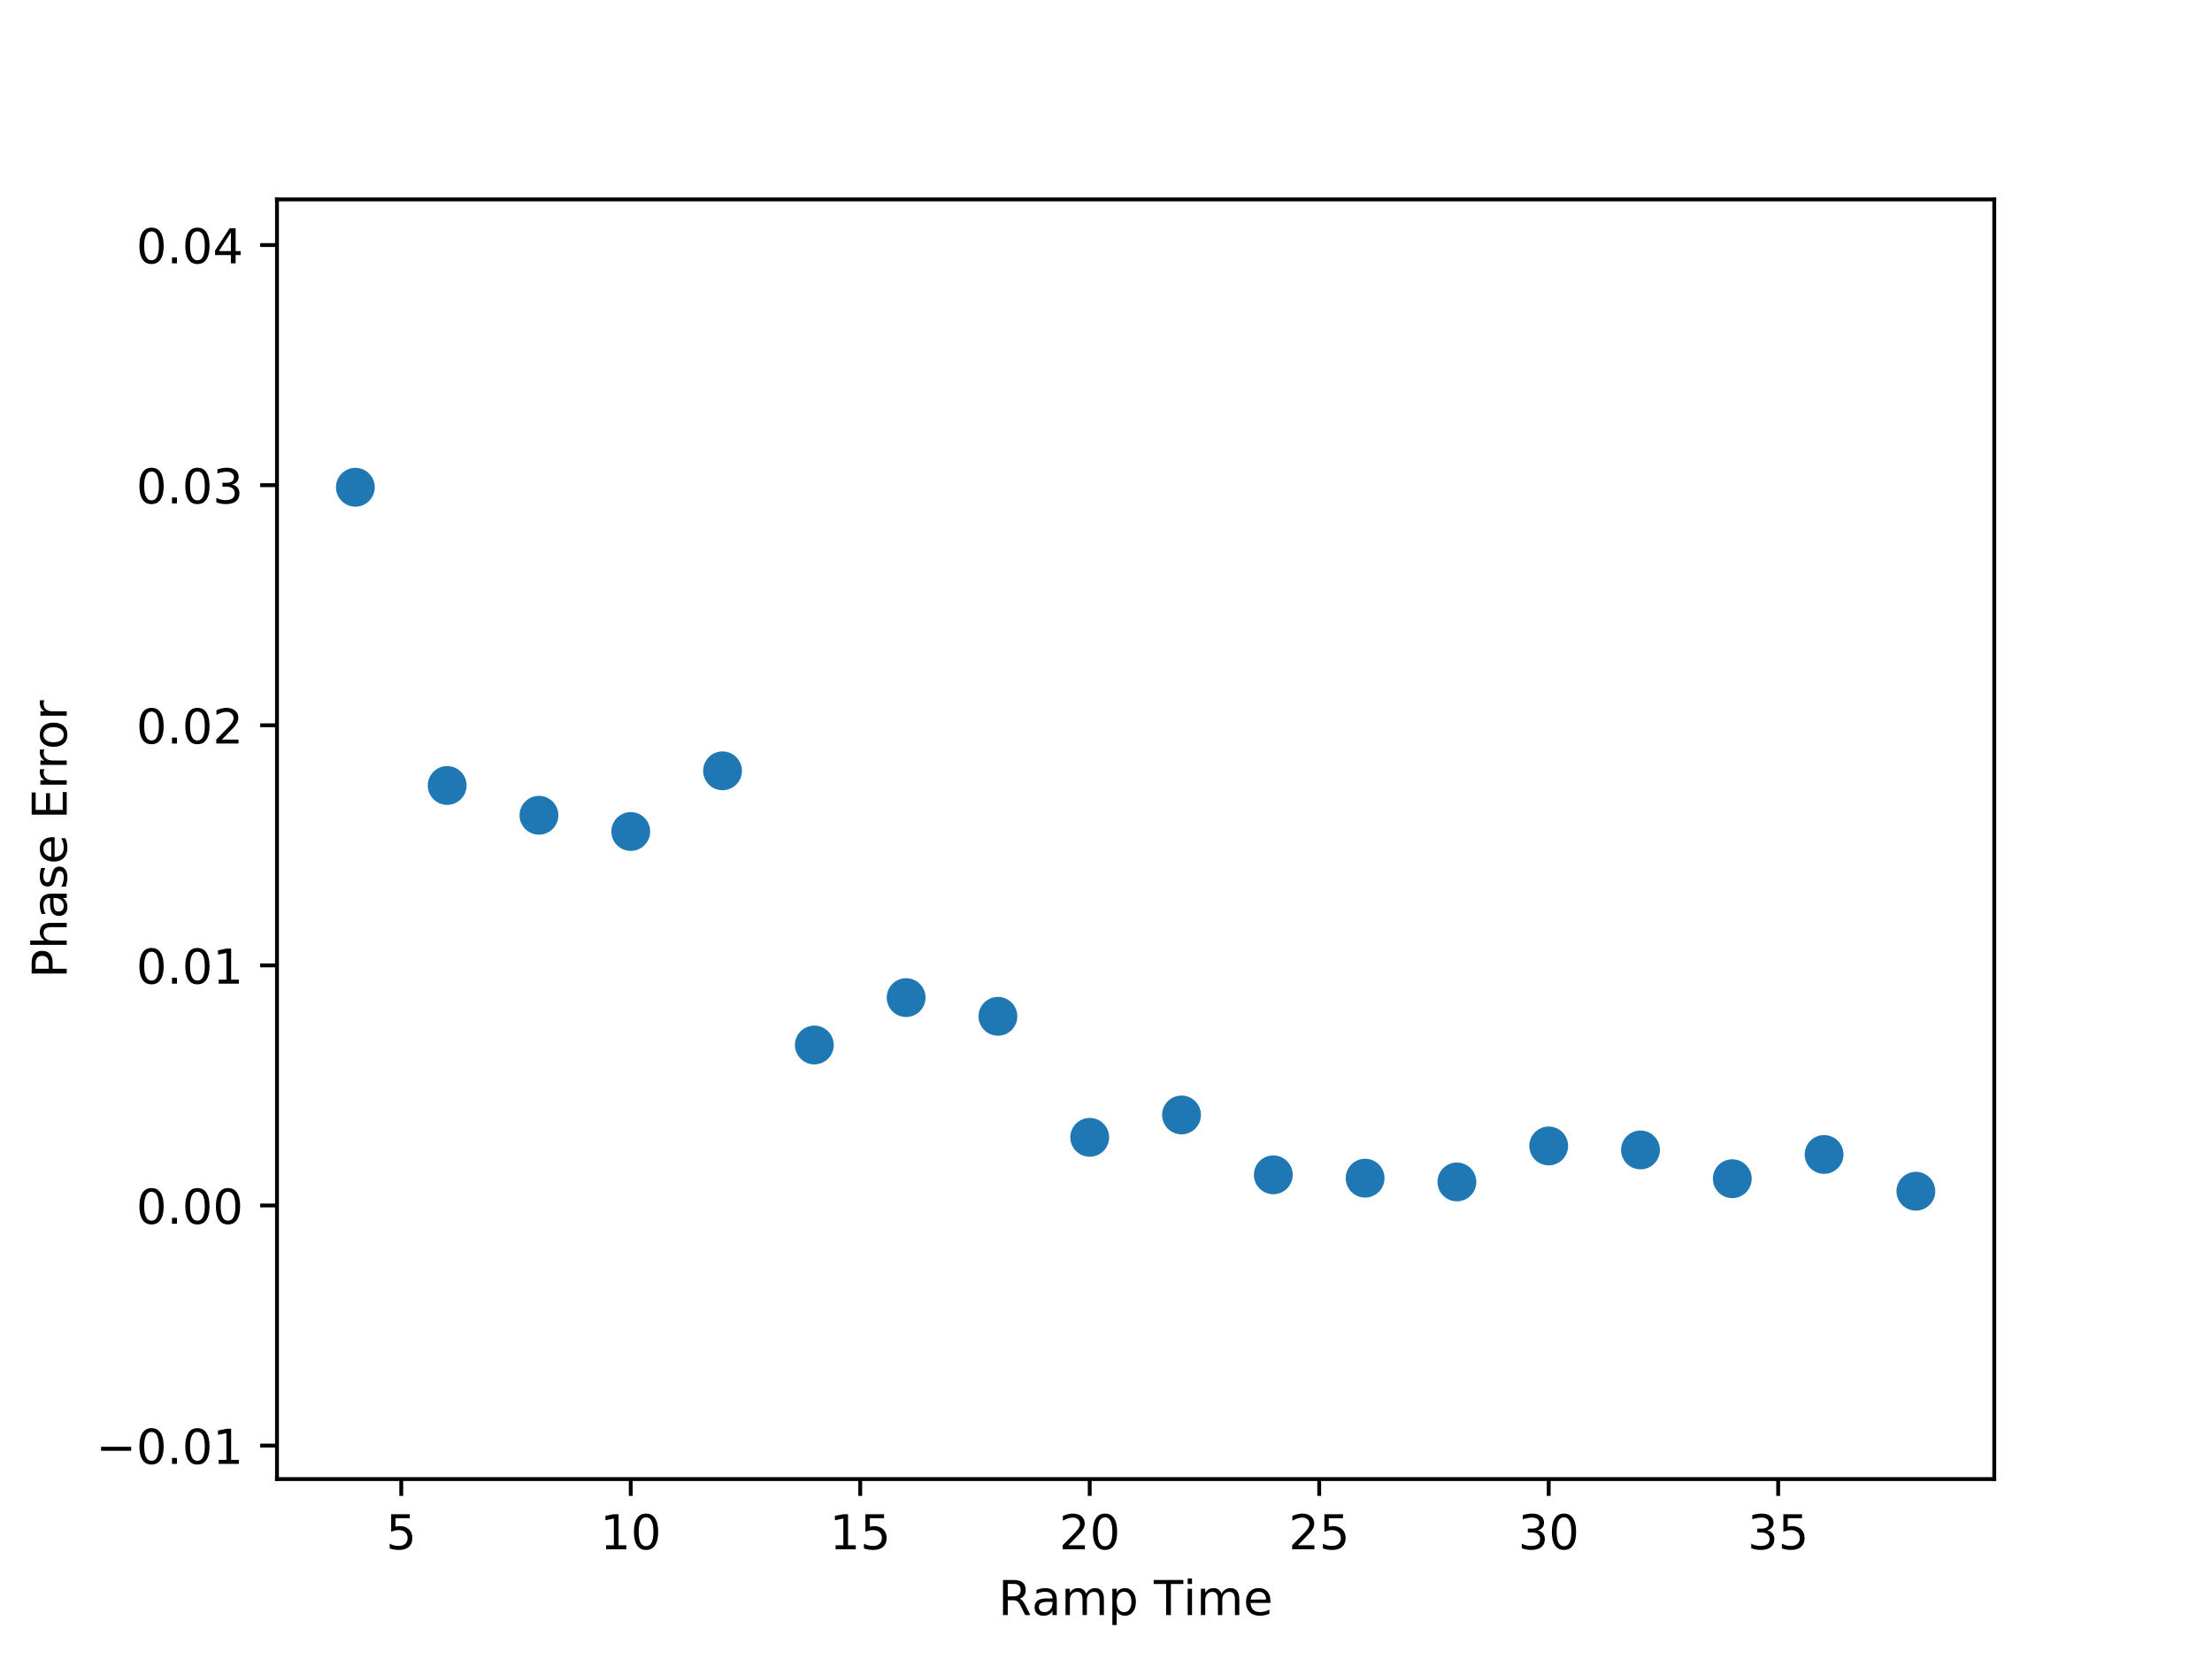
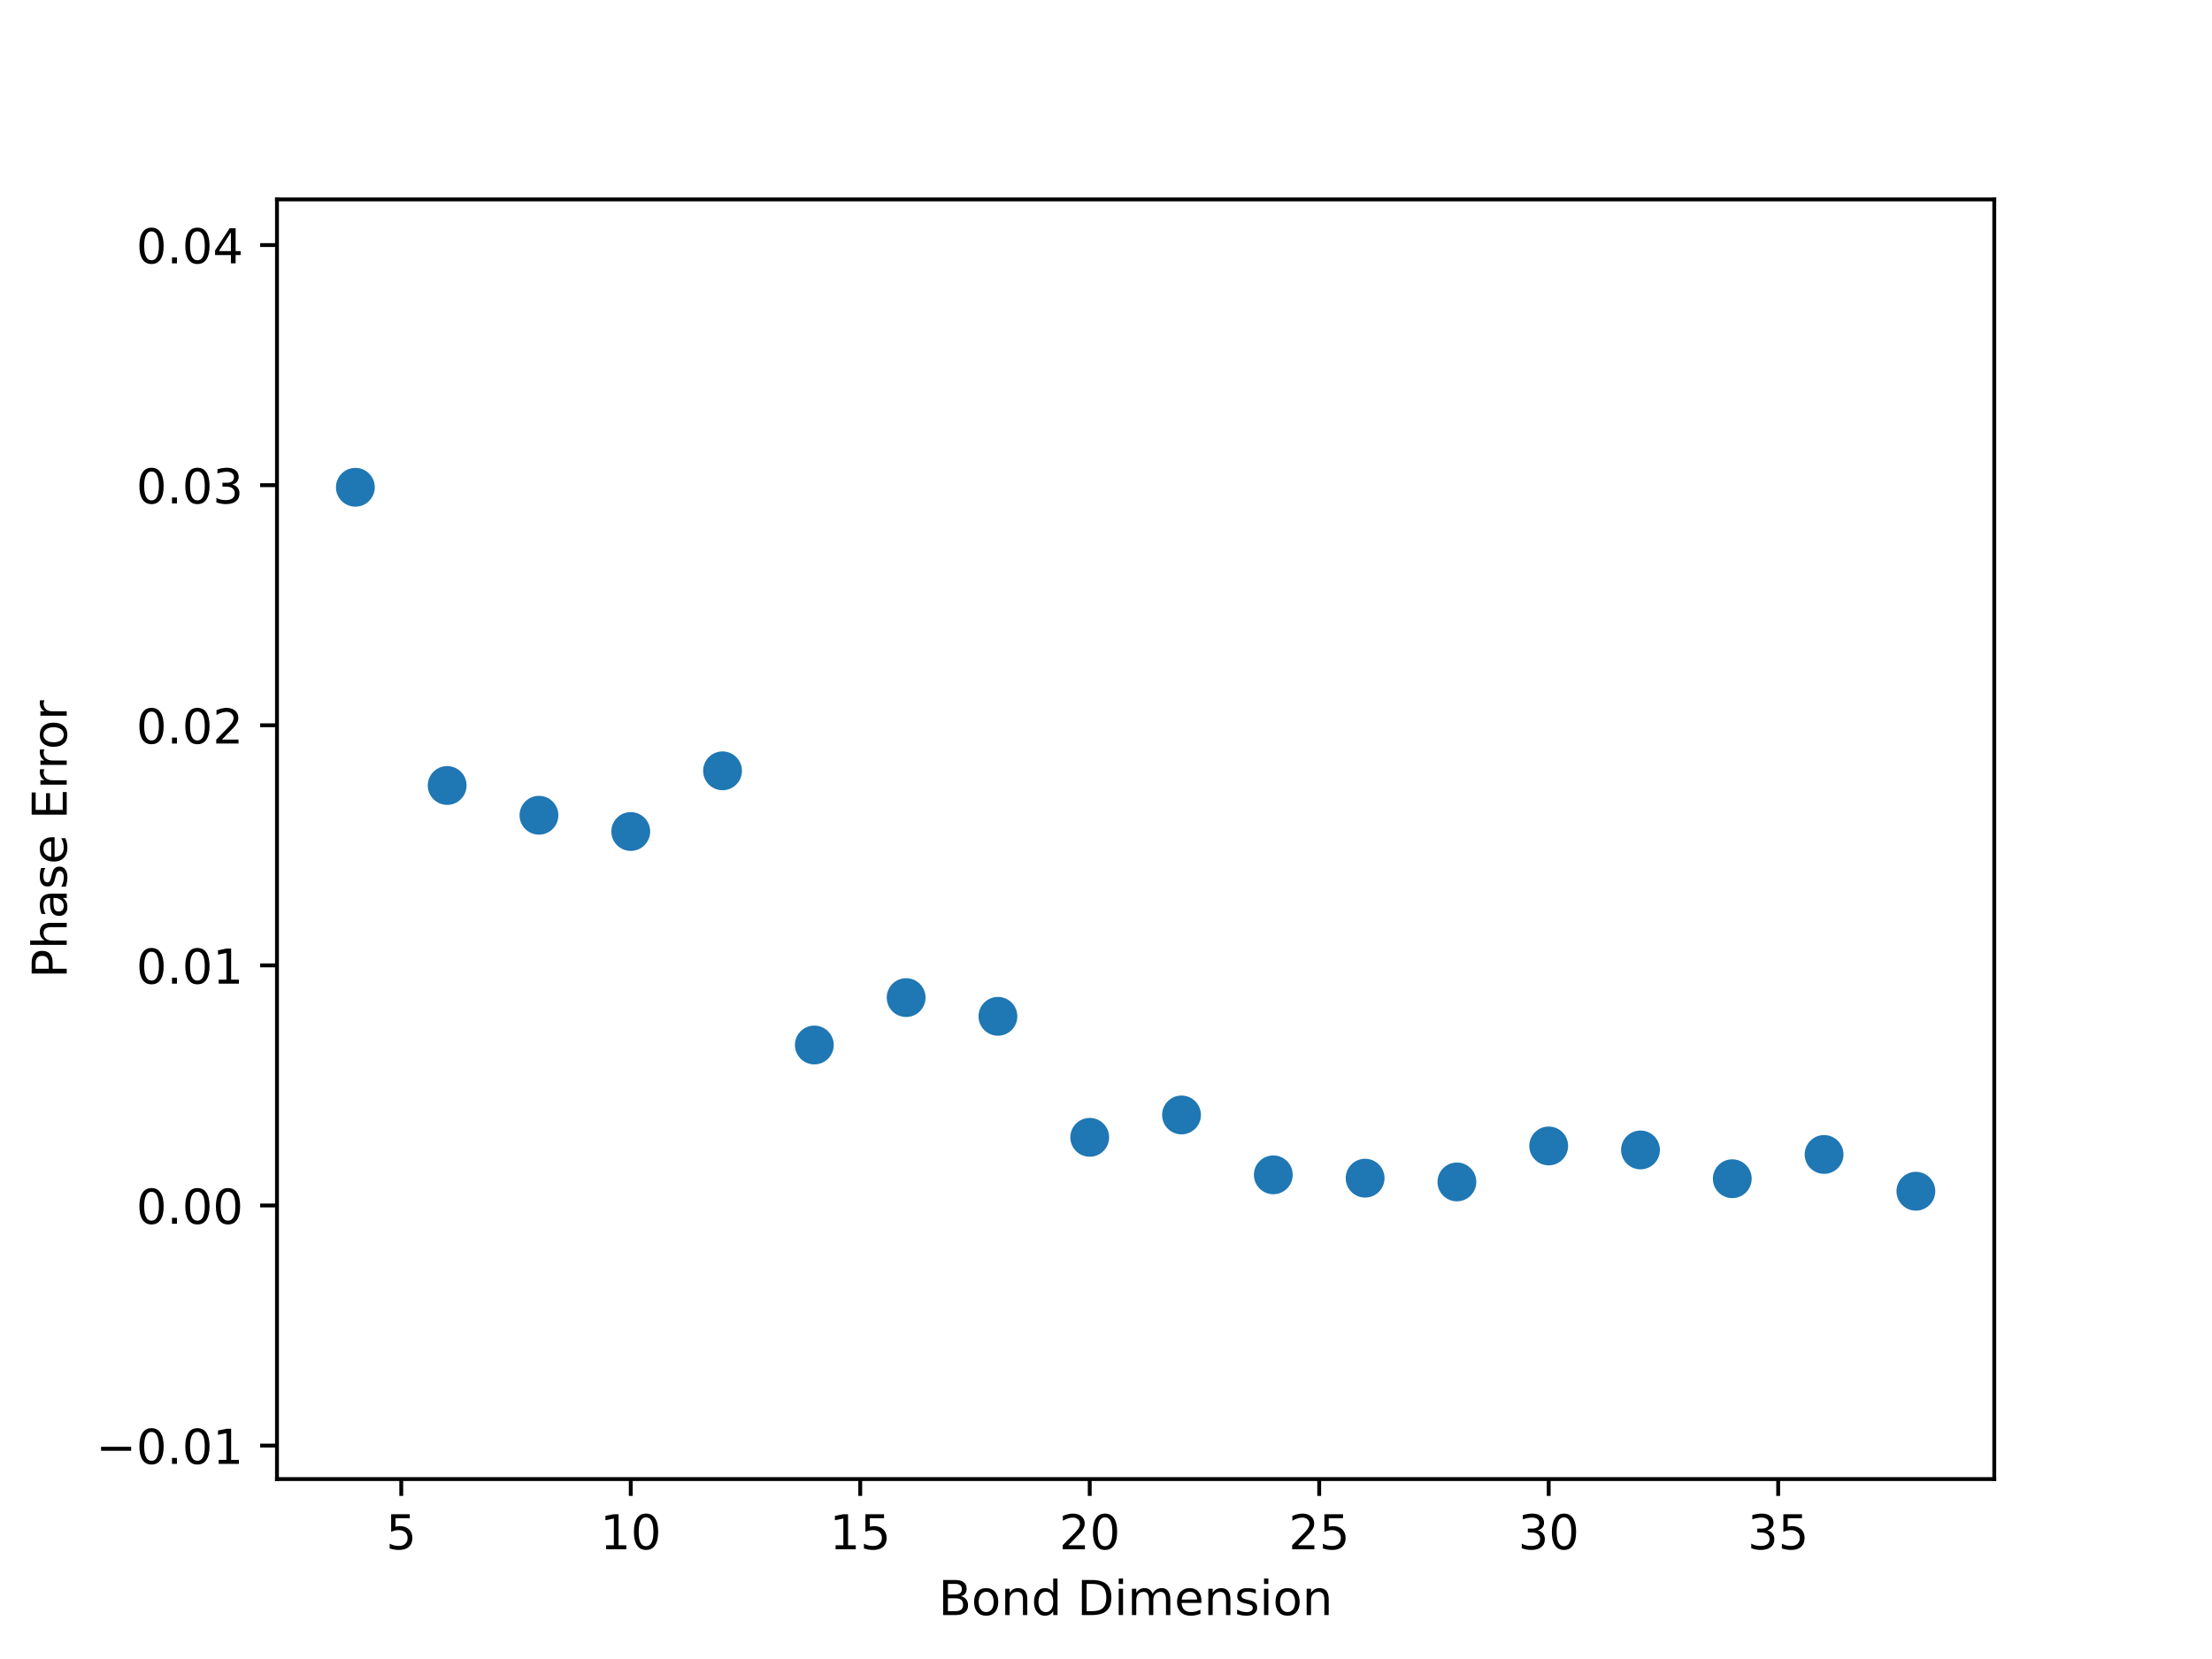
<svg xmlns="http://www.w3.org/2000/svg" xmlns:xlink="http://www.w3.org/1999/xlink" height="345pt" version="1.1" viewBox="0 0 460 345" width="460pt">
  <defs>
    <style type="text/css">
*{stroke-linecap:butt;stroke-linejoin:round;}
  </style>
  </defs>
  <g id="figure_1">
    <g id="patch_1">
      <path d="M 0 345.6  L 460.8 345.6  L 460.8 0  L 0 0  z " style="fill:#ffffff;" />
    </g>
    <g id="axes_1">
      <g id="patch_2">
        <path d="M 57.6 307.584  L 414.72 307.584  L 414.72 41.472  L 57.6 41.472  z " style="fill:#ffffff;" />
      </g>
      <g id="PathCollection_1">
        <defs>
-           <path d="M 0 3.536  C 0.938 3.536 1.837 3.163 2.5 2.5  C 3.163 1.837 3.536 0.938 3.536 0  C 3.536 -0.938 3.163 -1.837 2.5 -2.5  C 1.837 -3.163 0.938 -3.536 0 -3.536  C -0.938 -3.536 -1.837 -3.163 -2.5 -2.5  C -3.163 -1.837 -3.536 -0.938 -3.536 0  C -3.536 0.938 -3.163 1.837 -2.5 2.5  C -1.837 3.163 -0.938 3.536 0 3.536  z " id="meb1938c12a" style="stroke:#1f77b4;" />
+           <path d="M 0 3.536  C 0.938 3.536 1.837 3.163 2.5 2.5  C 3.163 1.837 3.536 0.938 3.536 0  C 3.536 -0.938 3.163 -1.837 2.5 -2.5  C 1.837 -3.163 0.938 -3.536 0 -3.536  C -0.938 -3.536 -1.837 -3.163 -2.5 -2.5  C -3.163 -1.837 -3.536 -0.938 -3.536 0  C -3.536 0.938 -3.163 1.837 -2.5 2.5  C -1.837 3.163 -0.938 3.536 0 3.536  z " id="m3e7664b3f9" style="stroke:#1f77b4;" />
        </defs>
-         <g clip-path="url(#pd18c88a20b)">
-           <use style="fill:#1f77b4;stroke:#1f77b4;" x="73.901" xlink:href="#meb1938c12a" y="101.332" />
-           <use style="fill:#1f77b4;stroke:#1f77b4;" x="92.99" xlink:href="#meb1938c12a" y="163.346" />
-           <use style="fill:#1f77b4;stroke:#1f77b4;" x="112.079" xlink:href="#meb1938c12a" y="169.539" />
-           <use style="fill:#1f77b4;stroke:#1f77b4;" x="131.169" xlink:href="#meb1938c12a" y="172.916" />
-           <use style="fill:#1f77b4;stroke:#1f77b4;" x="150.258" xlink:href="#meb1938c12a" y="160.298" />
-           <use style="fill:#1f77b4;stroke:#1f77b4;" x="169.347" xlink:href="#meb1938c12a" y="217.314" />
-           <use style="fill:#1f77b4;stroke:#1f77b4;" x="188.437" xlink:href="#meb1938c12a" y="207.457" />
-           <use style="fill:#1f77b4;stroke:#1f77b4;" x="207.526" xlink:href="#meb1938c12a" y="211.351" />
-           <use style="fill:#1f77b4;stroke:#1f77b4;" x="226.615" xlink:href="#meb1938c12a" y="236.515" />
-           <use style="fill:#1f77b4;stroke:#1f77b4;" x="245.705" xlink:href="#meb1938c12a" y="231.863" />
-           <use style="fill:#1f77b4;stroke:#1f77b4;" x="264.794" xlink:href="#meb1938c12a" y="244.315" />
-           <use style="fill:#1f77b4;stroke:#1f77b4;" x="283.883" xlink:href="#meb1938c12a" y="245.009" />
-           <use style="fill:#1f77b4;stroke:#1f77b4;" x="302.973" xlink:href="#meb1938c12a" y="245.789" />
-           <use style="fill:#1f77b4;stroke:#1f77b4;" x="322.062" xlink:href="#meb1938c12a" y="238.307" />
-           <use style="fill:#1f77b4;stroke:#1f77b4;" x="341.151" xlink:href="#meb1938c12a" y="239.139" />
-           <use style="fill:#1f77b4;stroke:#1f77b4;" x="360.241" xlink:href="#meb1938c12a" y="245.122" />
-           <use style="fill:#1f77b4;stroke:#1f77b4;" x="379.33" xlink:href="#meb1938c12a" y="240.079" />
-           <use style="fill:#1f77b4;stroke:#1f77b4;" x="398.419" xlink:href="#meb1938c12a" y="247.724" />
+         <g clip-path="url(#p41aea1b671)">
+           <use style="fill:#1f77b4;stroke:#1f77b4;" x="73.901" xlink:href="#m3e7664b3f9" y="101.332" />
+           <use style="fill:#1f77b4;stroke:#1f77b4;" x="92.99" xlink:href="#m3e7664b3f9" y="163.346" />
+           <use style="fill:#1f77b4;stroke:#1f77b4;" x="112.079" xlink:href="#m3e7664b3f9" y="169.539" />
+           <use style="fill:#1f77b4;stroke:#1f77b4;" x="131.169" xlink:href="#m3e7664b3f9" y="172.916" />
+           <use style="fill:#1f77b4;stroke:#1f77b4;" x="150.258" xlink:href="#m3e7664b3f9" y="160.298" />
+           <use style="fill:#1f77b4;stroke:#1f77b4;" x="169.347" xlink:href="#m3e7664b3f9" y="217.314" />
+           <use style="fill:#1f77b4;stroke:#1f77b4;" x="188.437" xlink:href="#m3e7664b3f9" y="207.457" />
+           <use style="fill:#1f77b4;stroke:#1f77b4;" x="207.526" xlink:href="#m3e7664b3f9" y="211.351" />
+           <use style="fill:#1f77b4;stroke:#1f77b4;" x="226.615" xlink:href="#m3e7664b3f9" y="236.515" />
+           <use style="fill:#1f77b4;stroke:#1f77b4;" x="245.705" xlink:href="#m3e7664b3f9" y="231.863" />
+           <use style="fill:#1f77b4;stroke:#1f77b4;" x="264.794" xlink:href="#m3e7664b3f9" y="244.315" />
+           <use style="fill:#1f77b4;stroke:#1f77b4;" x="283.883" xlink:href="#m3e7664b3f9" y="245.009" />
+           <use style="fill:#1f77b4;stroke:#1f77b4;" x="302.973" xlink:href="#m3e7664b3f9" y="245.789" />
+           <use style="fill:#1f77b4;stroke:#1f77b4;" x="322.062" xlink:href="#m3e7664b3f9" y="238.307" />
+           <use style="fill:#1f77b4;stroke:#1f77b4;" x="341.151" xlink:href="#m3e7664b3f9" y="239.139" />
+           <use style="fill:#1f77b4;stroke:#1f77b4;" x="360.241" xlink:href="#m3e7664b3f9" y="245.122" />
+           <use style="fill:#1f77b4;stroke:#1f77b4;" x="379.33" xlink:href="#m3e7664b3f9" y="240.079" />
+           <use style="fill:#1f77b4;stroke:#1f77b4;" x="398.419" xlink:href="#m3e7664b3f9" y="247.724" />
        </g>
      </g>
      <g id="matplotlib.axis_1">
        <g id="xtick_1">
          <g id="line2d_1">
            <defs>
-               <path d="M 0 0  L 0 3.5  " id="mf29a107100" style="stroke:#000000;stroke-width:0.8;" />
-             </defs>
-             <g>
-               <use style="stroke:#000000;stroke-width:0.8;" x="83.445" xlink:href="#mf29a107100" y="307.584" />
+               <path d="M 0 0  L 0 3.5  " id="m133d169379" style="stroke:#000000;stroke-width:0.8;" />
+             </defs>
+             <g>
+               <use style="stroke:#000000;stroke-width:0.8;" x="83.445" xlink:href="#m133d169379" y="307.584" />
            </g>
          </g>
          <g id="text_1">
            <defs>
              <path d="M 10.797 72.906  L 49.516 72.906  L 49.516 64.594  L 19.828 64.594  L 19.828 46.734  Q 21.969 47.469 24.109 47.828  Q 26.266 48.188 28.422 48.188  Q 40.625 48.188 47.75 41.5  Q 54.891 34.812 54.891 23.391  Q 54.891 11.625 47.562 5.094  Q 40.234 -1.422 26.906 -1.422  Q 22.312 -1.422 17.547 -0.641  Q 12.797 0.141 7.719 1.703  L 7.719 11.625  Q 12.109 9.234 16.797 8.062  Q 21.484 6.891 26.703 6.891  Q 35.156 6.891 40.078 11.328  Q 45.016 15.766 45.016 23.391  Q 45.016 31 40.078 35.438  Q 35.156 39.891 26.703 39.891  Q 22.75 39.891 18.812 39.016  Q 14.891 38.141 10.797 36.281  z " id="DejaVuSans-35" />
            </defs>
            <g transform="translate(80.26417 322.1824)scale(0.1 -0.1)">
              <use xlink:href="#DejaVuSans-35" />
            </g>
          </g>
        </g>
        <g id="xtick_2">
          <g id="line2d_2">
            <g>
-               <use style="stroke:#000000;stroke-width:0.8;" x="131.169" xlink:href="#mf29a107100" y="307.584" />
+               <use style="stroke:#000000;stroke-width:0.8;" x="131.169" xlink:href="#m133d169379" y="307.584" />
            </g>
          </g>
          <g id="text_2">
            <defs>
              <path d="M 12.406 8.297  L 28.516 8.297  L 28.516 63.922  L 10.984 60.406  L 10.984 69.391  L 28.422 72.906  L 38.281 72.906  L 38.281 8.297  L 54.391 8.297  L 54.391 0  L 12.406 0  z " id="DejaVuSans-31" />
              <path d="M 31.781 66.406  Q 24.172 66.406 20.328 58.906  Q 16.5 51.422 16.5 36.375  Q 16.5 21.391 20.328 13.891  Q 24.172 6.391 31.781 6.391  Q 39.453 6.391 43.281 13.891  Q 47.125 21.391 47.125 36.375  Q 47.125 51.422 43.281 58.906  Q 39.453 66.406 31.781 66.406  M 31.781 74.219  Q 44.047 74.219 50.516 64.516  Q 56.984 54.828 56.984 36.375  Q 56.984 17.969 50.516 8.266  Q 44.047 -1.422 31.781 -1.422  Q 19.531 -1.422 13.062 8.266  Q 6.594 17.969 6.594 36.375  Q 6.594 54.828 13.062 64.516  Q 19.531 74.219 31.781 74.219  " id="DejaVuSans-30" />
            </defs>
            <g transform="translate(124.8062 322.1824)scale(0.1 -0.1)">
              <use xlink:href="#DejaVuSans-31" />
              <use x="63.623" xlink:href="#DejaVuSans-30" />
            </g>
          </g>
        </g>
        <g id="xtick_3">
          <g id="line2d_3">
            <g>
-               <use style="stroke:#000000;stroke-width:0.8;" x="178.892" xlink:href="#mf29a107100" y="307.584" />
+               <use style="stroke:#000000;stroke-width:0.8;" x="178.892" xlink:href="#m133d169379" y="307.584" />
            </g>
          </g>
          <g id="text_3">
            <g transform="translate(172.5295 322.1824)scale(0.1 -0.1)">
              <use xlink:href="#DejaVuSans-31" />
              <use x="63.623" xlink:href="#DejaVuSans-35" />
            </g>
          </g>
        </g>
        <g id="xtick_4">
          <g id="line2d_4">
            <g>
-               <use style="stroke:#000000;stroke-width:0.8;" x="226.615" xlink:href="#mf29a107100" y="307.584" />
+               <use style="stroke:#000000;stroke-width:0.8;" x="226.615" xlink:href="#m133d169379" y="307.584" />
            </g>
          </g>
          <g id="text_4">
            <defs>
              <path d="M 19.188 8.297  L 53.609 8.297  L 53.609 0  L 7.328 0  L 7.328 8.297  Q 12.938 14.109 22.625 23.891  Q 32.328 33.688 34.812 36.531  Q 39.547 41.844 41.422 45.531  Q 43.312 49.219 43.312 52.781  Q 43.312 58.594 39.234 62.25  Q 35.156 65.922 28.609 65.922  Q 23.969 65.922 18.812 64.312  Q 13.672 62.703 7.812 59.422  L 7.812 69.391  Q 13.766 71.781 18.938 73  Q 24.125 74.219 28.422 74.219  Q 39.75 74.219 46.484 68.547  Q 53.219 62.891 53.219 53.422  Q 53.219 48.922 51.531 44.891  Q 49.859 40.875 45.406 35.406  Q 44.188 33.984 37.641 27.219  Q 31.109 20.453 19.188 8.297  " id="DejaVuSans-32" />
            </defs>
            <g transform="translate(220.2528 322.1824)scale(0.1 -0.1)">
              <use xlink:href="#DejaVuSans-32" />
              <use x="63.623" xlink:href="#DejaVuSans-30" />
            </g>
          </g>
        </g>
        <g id="xtick_5">
          <g id="line2d_5">
            <g>
-               <use style="stroke:#000000;stroke-width:0.8;" x="274.339" xlink:href="#mf29a107100" y="307.584" />
+               <use style="stroke:#000000;stroke-width:0.8;" x="274.339" xlink:href="#m133d169379" y="307.584" />
            </g>
          </g>
          <g id="text_5">
            <g transform="translate(267.9761 322.1824)scale(0.1 -0.1)">
              <use xlink:href="#DejaVuSans-32" />
              <use x="63.623" xlink:href="#DejaVuSans-35" />
            </g>
          </g>
        </g>
        <g id="xtick_6">
          <g id="line2d_6">
            <g>
-               <use style="stroke:#000000;stroke-width:0.8;" x="322.062" xlink:href="#mf29a107100" y="307.584" />
+               <use style="stroke:#000000;stroke-width:0.8;" x="322.062" xlink:href="#m133d169379" y="307.584" />
            </g>
          </g>
          <g id="text_6">
            <defs>
              <path d="M 40.578 39.312  Q 47.656 37.797 51.625 33  Q 55.609 28.219 55.609 21.188  Q 55.609 10.406 48.188 4.484  Q 40.766 -1.422 27.094 -1.422  Q 22.516 -1.422 17.656 -0.516  Q 12.797 0.391 7.625 2.203  L 7.625 11.719  Q 11.719 9.328 16.594 8.109  Q 21.484 6.891 26.812 6.891  Q 36.078 6.891 40.938 10.547  Q 45.797 14.203 45.797 21.188  Q 45.797 27.641 41.281 31.266  Q 36.766 34.906 28.719 34.906  L 20.219 34.906  L 20.219 43.016  L 29.109 43.016  Q 36.375 43.016 40.234 45.922  Q 44.094 48.828 44.094 54.297  Q 44.094 59.906 40.109 62.906  Q 36.141 65.922 28.719 65.922  Q 24.656 65.922 20.016 65.031  Q 15.375 64.156 9.812 62.312  L 9.812 71.094  Q 15.438 72.656 20.344 73.438  Q 25.25 74.219 29.594 74.219  Q 40.828 74.219 47.359 69.109  Q 53.906 64.016 53.906 55.328  Q 53.906 49.266 50.438 45.094  Q 46.969 40.922 40.578 39.312  " id="DejaVuSans-33" />
            </defs>
            <g transform="translate(315.6994 322.1824)scale(0.1 -0.1)">
              <use xlink:href="#DejaVuSans-33" />
              <use x="63.623" xlink:href="#DejaVuSans-30" />
            </g>
          </g>
        </g>
        <g id="xtick_7">
          <g id="line2d_7">
            <g>
-               <use style="stroke:#000000;stroke-width:0.8;" x="369.785" xlink:href="#mf29a107100" y="307.584" />
+               <use style="stroke:#000000;stroke-width:0.8;" x="369.785" xlink:href="#m133d169379" y="307.584" />
            </g>
          </g>
          <g id="text_7">
            <g transform="translate(363.4228 322.1824)scale(0.1 -0.1)">
              <use xlink:href="#DejaVuSans-33" />
              <use x="63.623" xlink:href="#DejaVuSans-35" />
            </g>
          </g>
        </g>
        <g id="text_8">
          <defs>
-             <path d="M 44.391 34.188  Q 47.562 33.109 50.562 29.594  Q 53.562 26.078 56.594 19.922  L 66.609 0  L 56 0  L 46.688 18.703  Q 43.062 26.031 39.672 28.422  Q 36.281 30.812 30.422 30.812  L 19.672 30.812  L 19.672 0  L 9.812 0  L 9.812 72.906  L 32.078 72.906  Q 44.578 72.906 50.734 67.672  Q 56.891 62.453 56.891 51.906  Q 56.891 45.016 53.688 40.469  Q 50.484 35.938 44.391 34.188  M 19.672 64.797  L 19.672 38.922  L 32.078 38.922  Q 39.203 38.922 42.844 42.219  Q 46.484 45.516 46.484 51.906  Q 46.484 58.297 42.844 61.547  Q 39.203 64.797 32.078 64.797  z " id="DejaVuSans-52" />
-             <path d="M 34.281 27.484  Q 23.391 27.484 19.188 25  Q 14.984 22.516 14.984 16.5  Q 14.984 11.719 18.141 8.906  Q 21.297 6.109 26.703 6.109  Q 34.188 6.109 38.703 11.406  Q 43.219 16.703 43.219 25.484  L 43.219 27.484  z M 52.203 31.203  L 52.203 0  L 43.219 0  L 43.219 8.297  Q 40.141 3.328 35.547 0.953  Q 30.953 -1.422 24.312 -1.422  Q 15.922 -1.422 10.953 3.297  Q 6 8.016 6 15.922  Q 6 25.141 12.172 29.828  Q 18.359 34.516 30.609 34.516  L 43.219 34.516  L 43.219 35.406  Q 43.219 41.609 39.141 45  Q 35.062 48.391 27.688 48.391  Q 23 48.391 18.547 47.266  Q 14.109 46.141 10.016 43.891  L 10.016 52.203  Q 14.938 54.109 19.578 55.047  Q 24.219 56 28.609 56  Q 40.484 56 46.344 49.844  Q 52.203 43.703 52.203 31.203  " id="DejaVuSans-61" />
+             <path d="M 19.672 34.812  L 19.672 8.109  L 35.5 8.109  Q 43.453 8.109 47.281 11.406  Q 51.125 14.703 51.125 21.484  Q 51.125 28.328 47.281 31.562  Q 43.453 34.812 35.5 34.812  z M 19.672 64.797  L 19.672 42.828  L 34.281 42.828  Q 41.5 42.828 45.031 45.531  Q 48.578 48.25 48.578 53.812  Q 48.578 59.328 45.031 62.062  Q 41.5 64.797 34.281 64.797  z M 9.812 72.906  L 35.016 72.906  Q 46.297 72.906 52.391 68.219  Q 58.5 63.531 58.5 54.891  Q 58.5 48.188 55.375 44.234  Q 52.25 40.281 46.188 39.312  Q 53.469 37.75 57.5 32.781  Q 61.531 27.828 61.531 20.406  Q 61.531 10.641 54.891 5.312  Q 48.25 0 35.984 0  L 9.812 0  z " id="DejaVuSans-42" />
+             <path d="M 30.609 48.391  Q 23.391 48.391 19.188 42.75  Q 14.984 37.109 14.984 27.297  Q 14.984 17.484 19.156 11.844  Q 23.344 6.203 30.609 6.203  Q 37.797 6.203 41.984 11.859  Q 46.188 17.531 46.188 27.297  Q 46.188 37.016 41.984 42.703  Q 37.797 48.391 30.609 48.391  M 30.609 56  Q 42.328 56 49.016 48.375  Q 55.719 40.766 55.719 27.297  Q 55.719 13.875 49.016 6.219  Q 42.328 -1.422 30.609 -1.422  Q 18.844 -1.422 12.172 6.219  Q 5.516 13.875 5.516 27.297  Q 5.516 40.766 12.172 48.375  Q 18.844 56 30.609 56  " id="DejaVuSans-6f" />
+             <path d="M 54.891 33.016  L 54.891 0  L 45.906 0  L 45.906 32.719  Q 45.906 40.484 42.875 44.328  Q 39.844 48.188 33.797 48.188  Q 26.516 48.188 22.312 43.547  Q 18.109 38.922 18.109 30.906  L 18.109 0  L 9.078 0  L 9.078 54.688  L 18.109 54.688  L 18.109 46.188  Q 21.344 51.125 25.703 53.562  Q 30.078 56 35.797 56  Q 45.219 56 50.047 50.172  Q 54.891 44.344 54.891 33.016  " id="DejaVuSans-6e" />
+             <path d="M 45.406 46.391  L 45.406 75.984  L 54.391 75.984  L 54.391 0  L 45.406 0  L 45.406 8.203  Q 42.578 3.328 38.25 0.953  Q 33.938 -1.422 27.875 -1.422  Q 17.969 -1.422 11.734 6.484  Q 5.516 14.406 5.516 27.297  Q 5.516 40.188 11.734 48.094  Q 17.969 56 27.875 56  Q 33.938 56 38.25 53.625  Q 42.578 51.266 45.406 46.391  M 14.797 27.297  Q 14.797 17.391 18.875 11.75  Q 22.953 6.109 30.078 6.109  Q 37.203 6.109 41.297 11.75  Q 45.406 17.391 45.406 27.297  Q 45.406 37.203 41.297 42.844  Q 37.203 48.484 30.078 48.484  Q 22.953 48.484 18.875 42.844  Q 14.797 37.203 14.797 27.297  " id="DejaVuSans-64" />
+             <path id="DejaVuSans-20" />
+             <path d="M 19.672 64.797  L 19.672 8.109  L 31.594 8.109  Q 46.688 8.109 53.688 14.938  Q 60.688 21.781 60.688 36.531  Q 60.688 51.172 53.688 57.984  Q 46.688 64.797 31.594 64.797  z M 9.812 72.906  L 30.078 72.906  Q 51.266 72.906 61.172 64.094  Q 71.094 55.281 71.094 36.531  Q 71.094 17.672 61.125 8.828  Q 51.172 0 30.078 0  L 9.812 0  z " id="DejaVuSans-44" />
+             <path d="M 9.422 54.688  L 18.406 54.688  L 18.406 0  L 9.422 0  z M 9.422 75.984  L 18.406 75.984  L 18.406 64.594  L 9.422 64.594  z " id="DejaVuSans-69" />
            <path d="M 52 44.188  Q 55.375 50.25 60.062 53.125  Q 64.75 56 71.094 56  Q 79.641 56 84.281 50.016  Q 88.922 44.047 88.922 33.016  L 88.922 0  L 79.891 0  L 79.891 32.719  Q 79.891 40.578 77.094 44.375  Q 74.312 48.188 68.609 48.188  Q 61.625 48.188 57.562 43.547  Q 53.516 38.922 53.516 30.906  L 53.516 0  L 44.484 0  L 44.484 32.719  Q 44.484 40.625 41.703 44.406  Q 38.922 48.188 33.109 48.188  Q 26.219 48.188 22.156 43.531  Q 18.109 38.875 18.109 30.906  L 18.109 0  L 9.078 0  L 9.078 54.688  L 18.109 54.688  L 18.109 46.188  Q 21.188 51.219 25.484 53.609  Q 29.781 56 35.688 56  Q 41.656 56 45.828 52.969  Q 50 49.953 52 44.188  " id="DejaVuSans-6d" />
-             <path d="M 18.109 8.203  L 18.109 -20.797  L 9.078 -20.797  L 9.078 54.688  L 18.109 54.688  L 18.109 46.391  Q 20.953 51.266 25.266 53.625  Q 29.594 56 35.594 56  Q 45.562 56 51.781 48.094  Q 58.016 40.188 58.016 27.297  Q 58.016 14.406 51.781 6.484  Q 45.562 -1.422 35.594 -1.422  Q 29.594 -1.422 25.266 0.953  Q 20.953 3.328 18.109 8.203  M 48.688 27.297  Q 48.688 37.203 44.609 42.844  Q 40.531 48.484 33.406 48.484  Q 26.266 48.484 22.188 42.844  Q 18.109 37.203 18.109 27.297  Q 18.109 17.391 22.188 11.75  Q 26.266 6.109 33.406 6.109  Q 40.531 6.109 44.609 11.75  Q 48.688 17.391 48.688 27.297  " id="DejaVuSans-70" />
-             <path id="DejaVuSans-20" />
-             <path d="M -0.297 72.906  L 61.375 72.906  L 61.375 64.594  L 35.5 64.594  L 35.5 0  L 25.594 0  L 25.594 64.594  L -0.297 64.594  z " id="DejaVuSans-54" />
-             <path d="M 9.422 54.688  L 18.406 54.688  L 18.406 0  L 9.422 0  z M 9.422 75.984  L 18.406 75.984  L 18.406 64.594  L 9.422 64.594  z " id="DejaVuSans-69" />
            <path d="M 56.203 29.594  L 56.203 25.203  L 14.891 25.203  Q 15.484 15.922 20.484 11.062  Q 25.484 6.203 34.422 6.203  Q 39.594 6.203 44.453 7.469  Q 49.312 8.734 54.109 11.281  L 54.109 2.781  Q 49.266 0.734 44.188 -0.344  Q 39.109 -1.422 33.891 -1.422  Q 20.797 -1.422 13.156 6.188  Q 5.516 13.812 5.516 26.812  Q 5.516 40.234 12.766 48.109  Q 20.016 56 32.328 56  Q 43.359 56 49.781 48.891  Q 56.203 41.797 56.203 29.594  M 47.219 32.234  Q 47.125 39.594 43.094 43.984  Q 39.062 48.391 32.422 48.391  Q 24.906 48.391 20.391 44.141  Q 15.875 39.891 15.188 32.172  z " id="DejaVuSans-65" />
+             <path d="M 44.281 53.078  L 44.281 44.578  Q 40.484 46.531 36.375 47.5  Q 32.281 48.484 27.875 48.484  Q 21.188 48.484 17.844 46.438  Q 14.5 44.391 14.5 40.281  Q 14.5 37.156 16.891 35.375  Q 19.281 33.594 26.516 31.984  L 29.594 31.297  Q 39.156 29.25 43.188 25.516  Q 47.219 21.781 47.219 15.094  Q 47.219 7.469 41.188 3.016  Q 35.156 -1.422 24.609 -1.422  Q 20.219 -1.422 15.453 -0.562  Q 10.688 0.297 5.422 2  L 5.422 11.281  Q 10.406 8.688 15.234 7.391  Q 20.062 6.109 24.812 6.109  Q 31.156 6.109 34.562 8.281  Q 37.984 10.453 37.984 14.406  Q 37.984 18.062 35.516 20.016  Q 33.062 21.969 24.703 23.781  L 21.578 24.516  Q 13.234 26.266 9.516 29.906  Q 5.812 33.547 5.812 39.891  Q 5.812 47.609 11.281 51.797  Q 16.75 56 26.812 56  Q 31.781 56 36.172 55.266  Q 40.578 54.547 44.281 53.078  " id="DejaVuSans-73" />
          </defs>
-           <g transform="translate(207.6022 335.8606)scale(0.1 -0.1)">
-             <use xlink:href="#DejaVuSans-52" />
-             <use x="69.451" xlink:href="#DejaVuSans-61" />
-             <use x="130.73" xlink:href="#DejaVuSans-6d" />
-             <use x="228.143" xlink:href="#DejaVuSans-70" />
-             <use x="291.619" xlink:href="#DejaVuSans-20" />
-             <use x="323.406" xlink:href="#DejaVuSans-54" />
-             <use x="384.443" xlink:href="#DejaVuSans-69" />
-             <use x="412.227" xlink:href="#DejaVuSans-6d" />
-             <use x="509.639" xlink:href="#DejaVuSans-65" />
+           <g transform="translate(195.1616 335.8606)scale(0.1 -0.1)">
+             <use xlink:href="#DejaVuSans-42" />
+             <use x="68.604" xlink:href="#DejaVuSans-6f" />
+             <use x="129.785" xlink:href="#DejaVuSans-6e" />
+             <use x="193.164" xlink:href="#DejaVuSans-64" />
+             <use x="256.641" xlink:href="#DejaVuSans-20" />
+             <use x="288.428" xlink:href="#DejaVuSans-44" />
+             <use x="365.43" xlink:href="#DejaVuSans-69" />
+             <use x="393.213" xlink:href="#DejaVuSans-6d" />
+             <use x="490.625" xlink:href="#DejaVuSans-65" />
+             <use x="552.148" xlink:href="#DejaVuSans-6e" />
+             <use x="615.527" xlink:href="#DejaVuSans-73" />
+             <use x="667.627" xlink:href="#DejaVuSans-69" />
+             <use x="695.41" xlink:href="#DejaVuSans-6f" />
+             <use x="756.592" xlink:href="#DejaVuSans-6e" />
          </g>
        </g>
      </g>
      <g id="matplotlib.axis_2">
        <g id="ytick_1">
          <g id="line2d_8">
            <defs>
-               <path d="M 0 0  L -3.5 0  " id="m92d6f293c7" style="stroke:#000000;stroke-width:0.8;" />
-             </defs>
-             <g>
-               <use style="stroke:#000000;stroke-width:0.8;" x="57.6" xlink:href="#m92d6f293c7" y="300.621" />
+               <path d="M 0 0  L -3.5 0  " id="mb6e31c55a4" style="stroke:#000000;stroke-width:0.8;" />
+             </defs>
+             <g>
+               <use style="stroke:#000000;stroke-width:0.8;" x="57.6" xlink:href="#mb6e31c55a4" y="300.621" />
            </g>
          </g>
          <g id="text_9">
            <defs>
              <path d="M 10.594 35.5  L 73.188 35.5  L 73.188 27.203  L 10.594 27.203  z " id="DejaVuSans-2212" />
              <path d="M 10.688 12.406  L 21 12.406  L 21 0  L 10.688 0  z " id="DejaVuSans-2e" />
            </defs>
            <g transform="translate(19.95469 304.42)scale(0.1 -0.1)">
              <use xlink:href="#DejaVuSans-2212" />
              <use x="83.789" xlink:href="#DejaVuSans-30" />
              <use x="147.412" xlink:href="#DejaVuSans-2e" />
              <use x="179.199" xlink:href="#DejaVuSans-30" />
              <use x="242.822" xlink:href="#DejaVuSans-31" />
            </g>
          </g>
        </g>
        <g id="ytick_2">
          <g id="line2d_9">
            <g>
-               <use style="stroke:#000000;stroke-width:0.8;" x="57.6" xlink:href="#m92d6f293c7" y="250.689" />
+               <use style="stroke:#000000;stroke-width:0.8;" x="57.6" xlink:href="#mb6e31c55a4" y="250.689" />
            </g>
          </g>
          <g id="text_10">
            <g transform="translate(28.33438 254.4883)scale(0.1 -0.1)">
              <use xlink:href="#DejaVuSans-30" />
              <use x="63.623" xlink:href="#DejaVuSans-2e" />
              <use x="95.41" xlink:href="#DejaVuSans-30" />
              <use x="159.033" xlink:href="#DejaVuSans-30" />
            </g>
          </g>
        </g>
        <g id="ytick_3">
          <g id="line2d_10">
            <g>
-               <use style="stroke:#000000;stroke-width:0.8;" x="57.6" xlink:href="#m92d6f293c7" y="200.757" />
+               <use style="stroke:#000000;stroke-width:0.8;" x="57.6" xlink:href="#mb6e31c55a4" y="200.757" />
            </g>
          </g>
          <g id="text_11">
            <g transform="translate(28.33438 204.5567)scale(0.1 -0.1)">
              <use xlink:href="#DejaVuSans-30" />
              <use x="63.623" xlink:href="#DejaVuSans-2e" />
              <use x="95.41" xlink:href="#DejaVuSans-30" />
              <use x="159.033" xlink:href="#DejaVuSans-31" />
            </g>
          </g>
        </g>
        <g id="ytick_4">
          <g id="line2d_11">
            <g>
-               <use style="stroke:#000000;stroke-width:0.8;" x="57.6" xlink:href="#m92d6f293c7" y="150.826" />
+               <use style="stroke:#000000;stroke-width:0.8;" x="57.6" xlink:href="#mb6e31c55a4" y="150.826" />
            </g>
          </g>
          <g id="text_12">
            <g transform="translate(28.33438 154.625)scale(0.1 -0.1)">
              <use xlink:href="#DejaVuSans-30" />
              <use x="63.623" xlink:href="#DejaVuSans-2e" />
              <use x="95.41" xlink:href="#DejaVuSans-30" />
              <use x="159.033" xlink:href="#DejaVuSans-32" />
            </g>
          </g>
        </g>
        <g id="ytick_5">
          <g id="line2d_12">
            <g>
-               <use style="stroke:#000000;stroke-width:0.8;" x="57.6" xlink:href="#m92d6f293c7" y="100.894" />
+               <use style="stroke:#000000;stroke-width:0.8;" x="57.6" xlink:href="#mb6e31c55a4" y="100.894" />
            </g>
          </g>
          <g id="text_13">
            <g transform="translate(28.33438 104.6933)scale(0.1 -0.1)">
              <use xlink:href="#DejaVuSans-30" />
              <use x="63.623" xlink:href="#DejaVuSans-2e" />
              <use x="95.41" xlink:href="#DejaVuSans-30" />
              <use x="159.033" xlink:href="#DejaVuSans-33" />
            </g>
          </g>
        </g>
        <g id="ytick_6">
          <g id="line2d_13">
            <g>
-               <use style="stroke:#000000;stroke-width:0.8;" x="57.6" xlink:href="#m92d6f293c7" y="50.962" />
+               <use style="stroke:#000000;stroke-width:0.8;" x="57.6" xlink:href="#mb6e31c55a4" y="50.962" />
            </g>
          </g>
          <g id="text_14">
            <defs>
              <path d="M 37.797 64.312  L 12.891 25.391  L 37.797 25.391  z M 35.203 72.906  L 47.609 72.906  L 47.609 25.391  L 58.016 25.391  L 58.016 17.188  L 47.609 17.188  L 47.609 0  L 37.797 0  L 37.797 17.188  L 4.891 17.188  L 4.891 26.703  z " id="DejaVuSans-34" />
            </defs>
            <g transform="translate(28.33438 54.76167)scale(0.1 -0.1)">
              <use xlink:href="#DejaVuSans-30" />
              <use x="63.623" xlink:href="#DejaVuSans-2e" />
              <use x="95.41" xlink:href="#DejaVuSans-30" />
              <use x="159.033" xlink:href="#DejaVuSans-34" />
            </g>
          </g>
        </g>
        <g id="text_15">
          <defs>
            <path d="M 19.672 64.797  L 19.672 37.406  L 32.078 37.406  Q 38.969 37.406 42.719 40.969  Q 46.484 44.531 46.484 51.125  Q 46.484 57.672 42.719 61.234  Q 38.969 64.797 32.078 64.797  z M 9.812 72.906  L 32.078 72.906  Q 44.344 72.906 50.609 67.359  Q 56.891 61.812 56.891 51.125  Q 56.891 40.328 50.609 34.812  Q 44.344 29.297 32.078 29.297  L 19.672 29.297  L 19.672 0  L 9.812 0  z " id="DejaVuSans-50" />
            <path d="M 54.891 33.016  L 54.891 0  L 45.906 0  L 45.906 32.719  Q 45.906 40.484 42.875 44.328  Q 39.844 48.188 33.797 48.188  Q 26.516 48.188 22.312 43.547  Q 18.109 38.922 18.109 30.906  L 18.109 0  L 9.078 0  L 9.078 75.984  L 18.109 75.984  L 18.109 46.188  Q 21.344 51.125 25.703 53.562  Q 30.078 56 35.797 56  Q 45.219 56 50.047 50.172  Q 54.891 44.344 54.891 33.016  " id="DejaVuSans-68" />
-             <path d="M 44.281 53.078  L 44.281 44.578  Q 40.484 46.531 36.375 47.5  Q 32.281 48.484 27.875 48.484  Q 21.188 48.484 17.844 46.438  Q 14.5 44.391 14.5 40.281  Q 14.5 37.156 16.891 35.375  Q 19.281 33.594 26.516 31.984  L 29.594 31.297  Q 39.156 29.25 43.188 25.516  Q 47.219 21.781 47.219 15.094  Q 47.219 7.469 41.188 3.016  Q 35.156 -1.422 24.609 -1.422  Q 20.219 -1.422 15.453 -0.562  Q 10.688 0.297 5.422 2  L 5.422 11.281  Q 10.406 8.688 15.234 7.391  Q 20.062 6.109 24.812 6.109  Q 31.156 6.109 34.562 8.281  Q 37.984 10.453 37.984 14.406  Q 37.984 18.062 35.516 20.016  Q 33.062 21.969 24.703 23.781  L 21.578 24.516  Q 13.234 26.266 9.516 29.906  Q 5.812 33.547 5.812 39.891  Q 5.812 47.609 11.281 51.797  Q 16.75 56 26.812 56  Q 31.781 56 36.172 55.266  Q 40.578 54.547 44.281 53.078  " id="DejaVuSans-73" />
+             <path d="M 34.281 27.484  Q 23.391 27.484 19.188 25  Q 14.984 22.516 14.984 16.5  Q 14.984 11.719 18.141 8.906  Q 21.297 6.109 26.703 6.109  Q 34.188 6.109 38.703 11.406  Q 43.219 16.703 43.219 25.484  L 43.219 27.484  z M 52.203 31.203  L 52.203 0  L 43.219 0  L 43.219 8.297  Q 40.141 3.328 35.547 0.953  Q 30.953 -1.422 24.312 -1.422  Q 15.922 -1.422 10.953 3.297  Q 6 8.016 6 15.922  Q 6 25.141 12.172 29.828  Q 18.359 34.516 30.609 34.516  L 43.219 34.516  L 43.219 35.406  Q 43.219 41.609 39.141 45  Q 35.062 48.391 27.688 48.391  Q 23 48.391 18.547 47.266  Q 14.109 46.141 10.016 43.891  L 10.016 52.203  Q 14.938 54.109 19.578 55.047  Q 24.219 56 28.609 56  Q 40.484 56 46.344 49.844  Q 52.203 43.703 52.203 31.203  " id="DejaVuSans-61" />
            <path d="M 9.812 72.906  L 55.906 72.906  L 55.906 64.594  L 19.672 64.594  L 19.672 43.016  L 54.391 43.016  L 54.391 34.719  L 19.672 34.719  L 19.672 8.297  L 56.781 8.297  L 56.781 0  L 9.812 0  z " id="DejaVuSans-45" />
            <path d="M 41.109 46.297  Q 39.594 47.172 37.812 47.578  Q 36.031 48 33.891 48  Q 26.266 48 22.188 43.047  Q 18.109 38.094 18.109 28.812  L 18.109 0  L 9.078 0  L 9.078 54.688  L 18.109 54.688  L 18.109 46.188  Q 20.953 51.172 25.484 53.578  Q 30.031 56 36.531 56  Q 37.453 56 38.578 55.875  Q 39.703 55.766 41.062 55.516  z " id="DejaVuSans-72" />
-             <path d="M 30.609 48.391  Q 23.391 48.391 19.188 42.75  Q 14.984 37.109 14.984 27.297  Q 14.984 17.484 19.156 11.844  Q 23.344 6.203 30.609 6.203  Q 37.797 6.203 41.984 11.859  Q 46.188 17.531 46.188 27.297  Q 46.188 37.016 41.984 42.703  Q 37.797 48.391 30.609 48.391  M 30.609 56  Q 42.328 56 49.016 48.375  Q 55.719 40.766 55.719 27.297  Q 55.719 13.875 49.016 6.219  Q 42.328 -1.422 30.609 -1.422  Q 18.844 -1.422 12.172 6.219  Q 5.516 13.875 5.516 27.297  Q 5.516 40.766 12.172 48.375  Q 18.844 56 30.609 56  " id="DejaVuSans-6f" />
          </defs>
          <g transform="translate(13.875 203.4288)rotate(-90)scale(0.1 -0.1)">
            <use xlink:href="#DejaVuSans-50" />
            <use x="60.303" xlink:href="#DejaVuSans-68" />
            <use x="123.682" xlink:href="#DejaVuSans-61" />
            <use x="184.961" xlink:href="#DejaVuSans-73" />
            <use x="237.061" xlink:href="#DejaVuSans-65" />
            <use x="298.584" xlink:href="#DejaVuSans-20" />
            <use x="330.371" xlink:href="#DejaVuSans-45" />
            <use x="393.555" xlink:href="#DejaVuSans-72" />
            <use x="434.652" xlink:href="#DejaVuSans-72" />
            <use x="475.734" xlink:href="#DejaVuSans-6f" />
            <use x="536.916" xlink:href="#DejaVuSans-72" />
          </g>
        </g>
      </g>
      <g id="patch_3">
        <path d="M 57.6 307.584  L 57.6 41.472  " style="fill:none;stroke:#000000;stroke-linecap:square;stroke-linejoin:miter;stroke-width:0.8;" />
      </g>
      <g id="patch_4">
        <path d="M 414.72 307.584  L 414.72 41.472  " style="fill:none;stroke:#000000;stroke-linecap:square;stroke-linejoin:miter;stroke-width:0.8;" />
      </g>
      <g id="patch_5">
        <path d="M 57.6 307.584  L 414.72 307.584  " style="fill:none;stroke:#000000;stroke-linecap:square;stroke-linejoin:miter;stroke-width:0.8;" />
      </g>
      <g id="patch_6">
        <path d="M 57.6 41.472  L 414.72 41.472  " style="fill:none;stroke:#000000;stroke-linecap:square;stroke-linejoin:miter;stroke-width:0.8;" />
      </g>
    </g>
  </g>
  <defs>
-     <clipPath id="pd18c88a20b">
+     <clipPath id="p41aea1b671">
      <rect height="266.112" width="357.12" x="57.6" y="41.472" />
    </clipPath>
  </defs>
</svg>
